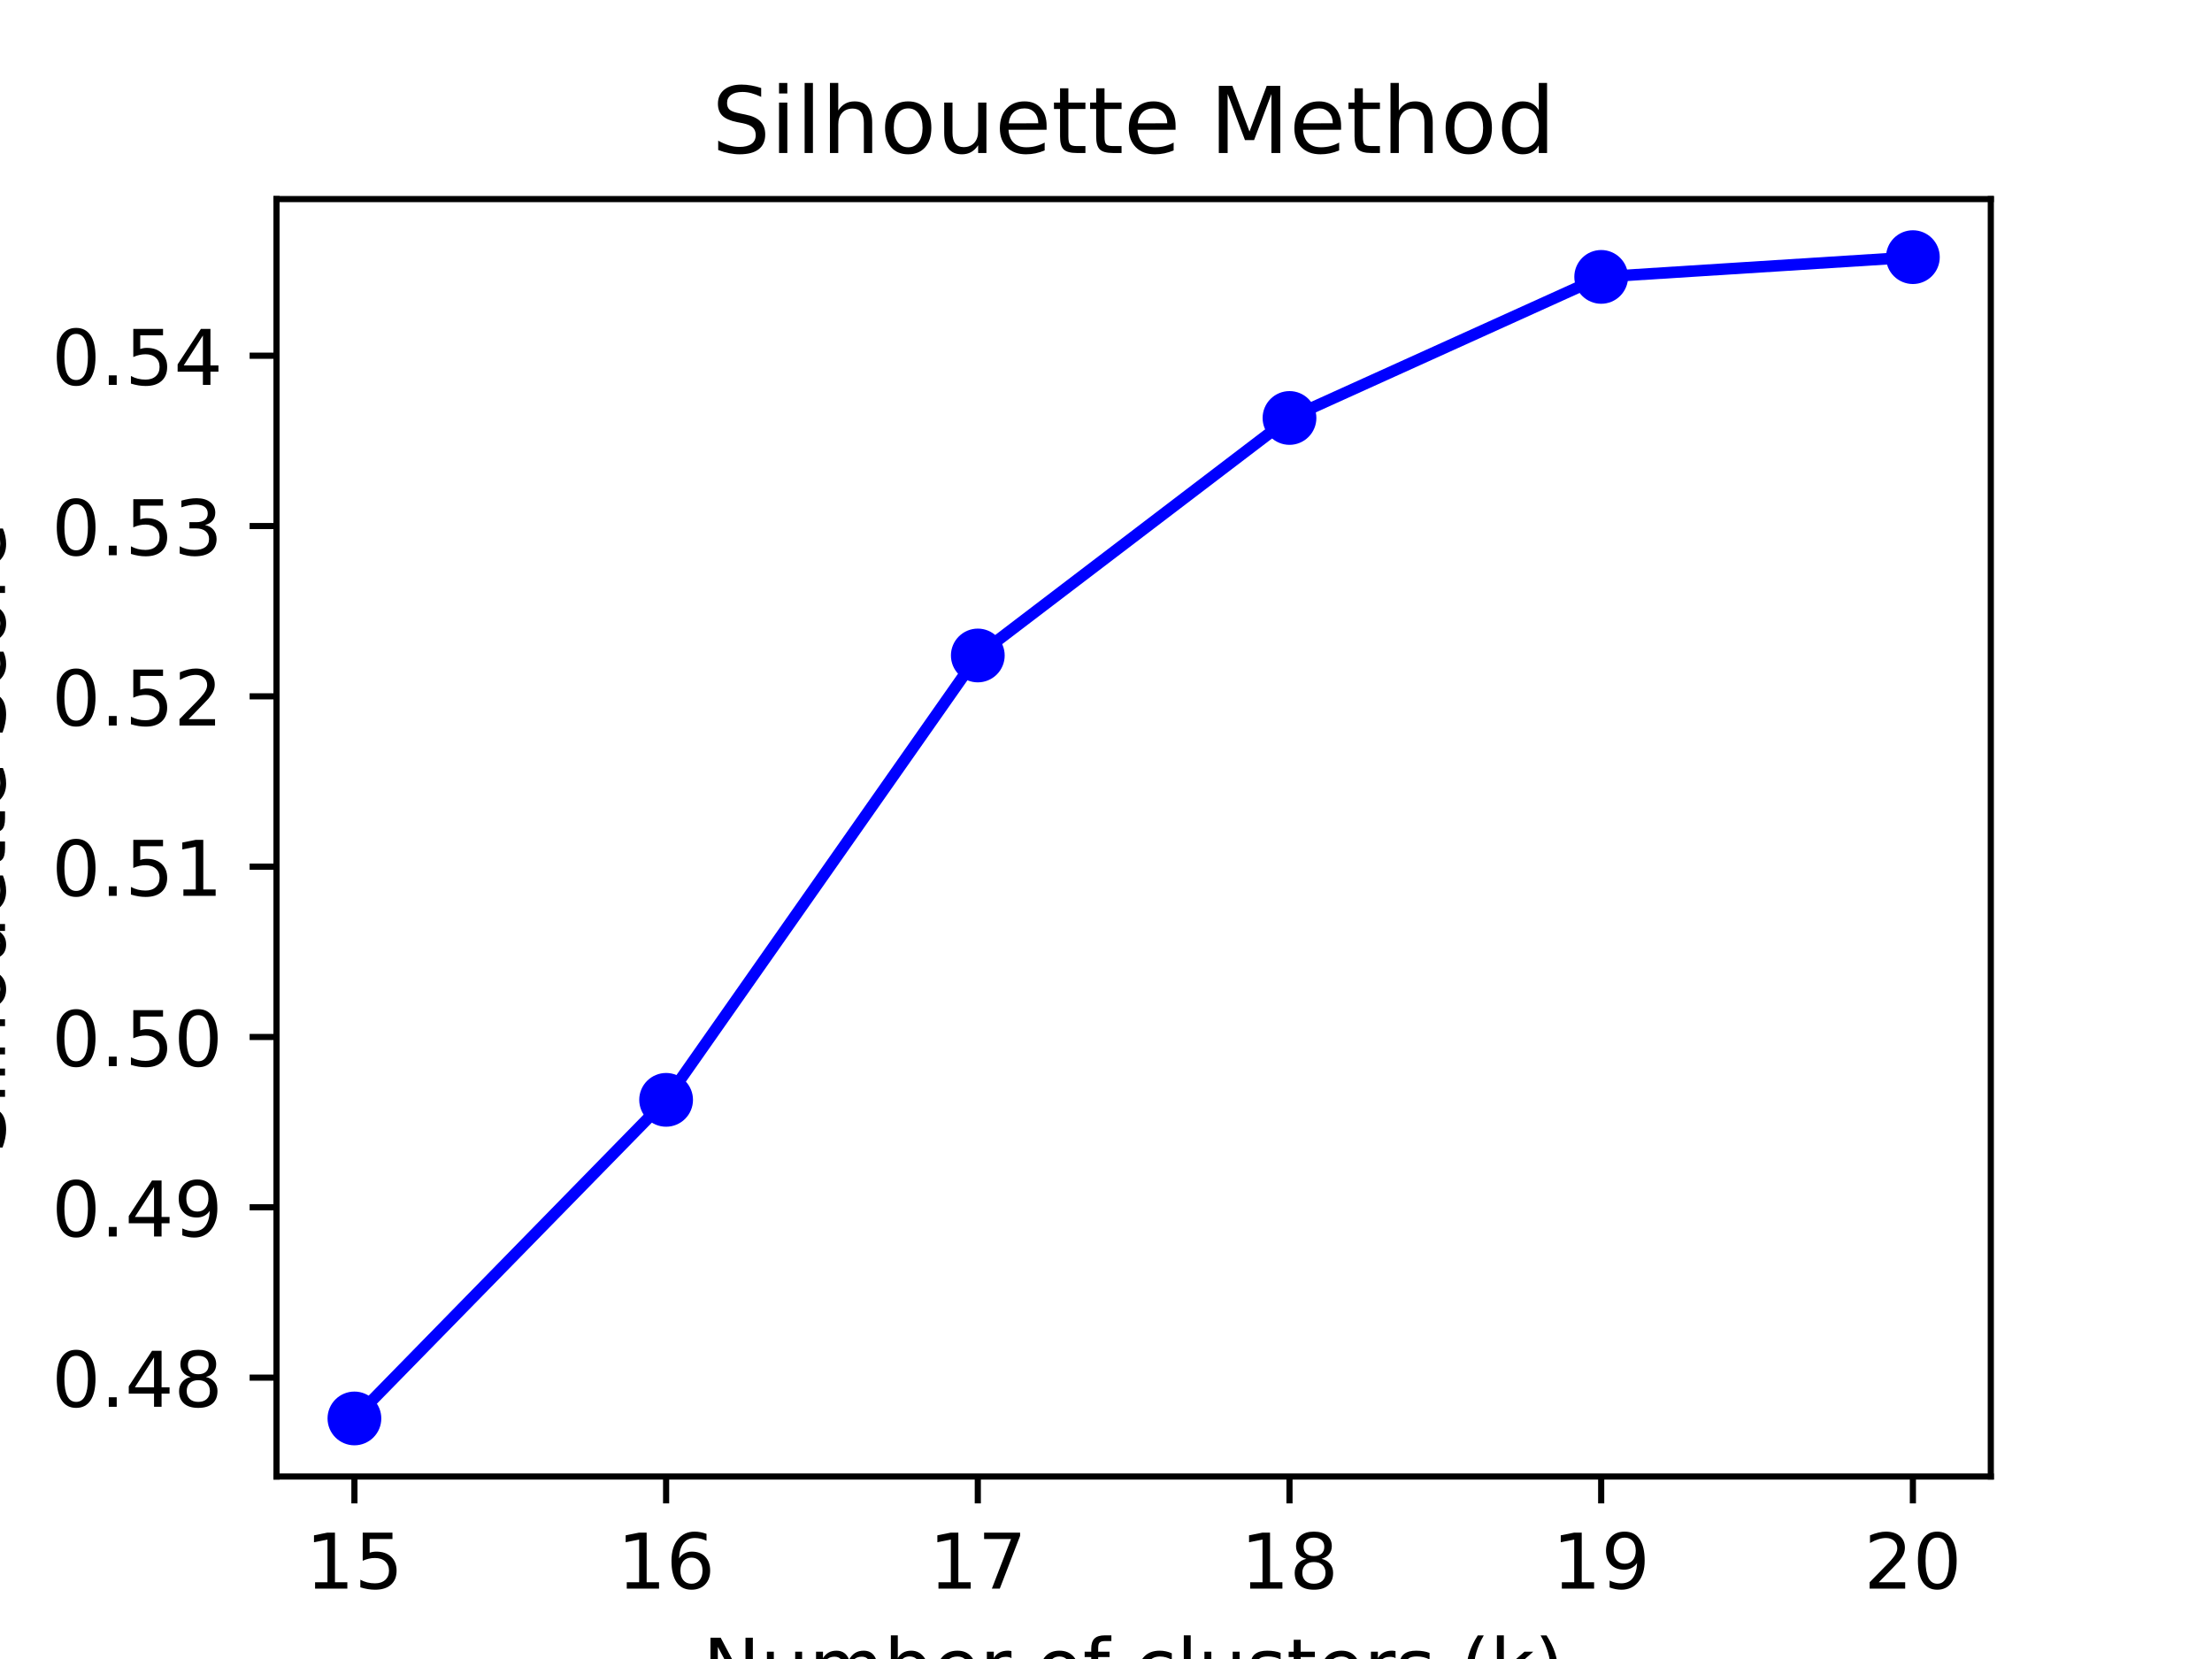
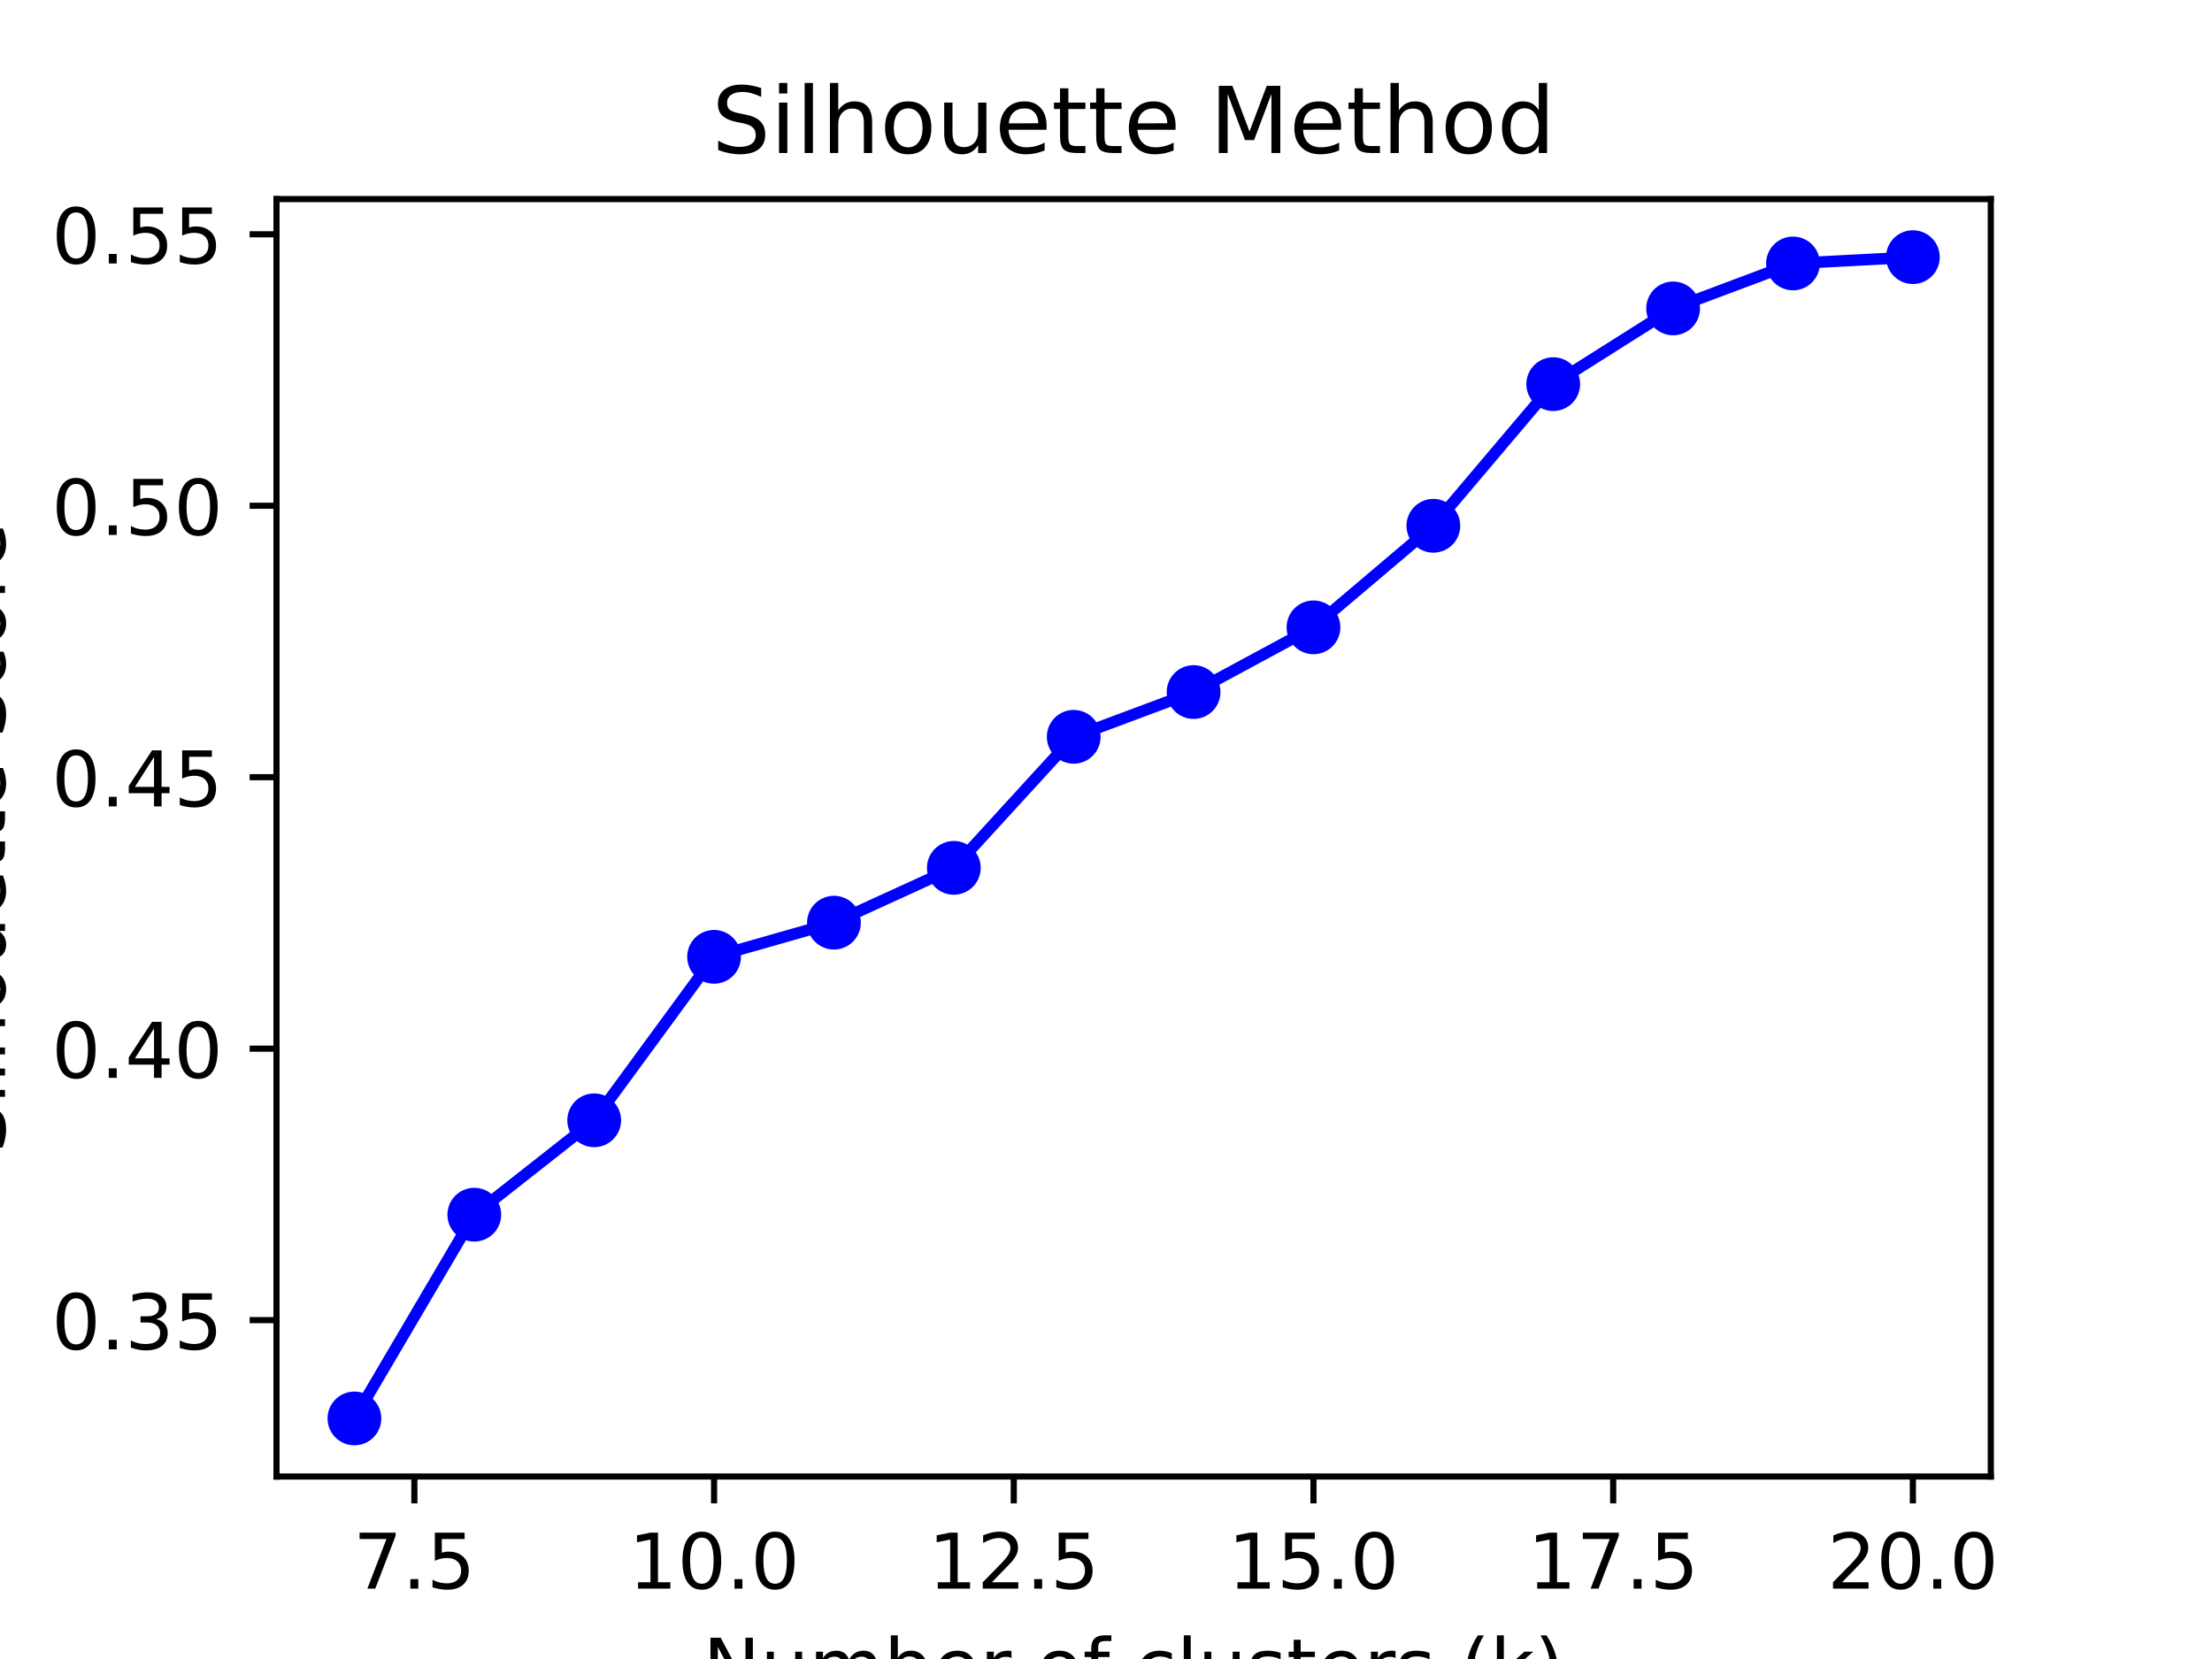
<svg xmlns="http://www.w3.org/2000/svg" xmlns:xlink="http://www.w3.org/1999/xlink" width="288pt" height="216pt" viewBox="0 0 288 216" version="1.1">
  <defs>
    <style type="text/css">*{stroke-linejoin: round; stroke-linecap: butt}</style>
  </defs>
  <g id="figure_1">
    <g id="patch_1">
      <path d="M 0 216  L 288 216  L 288 0  L 0 0  z " style="fill: #ffffff" />
    </g>
    <g id="axes_1">
      <g id="patch_2">
        <path d="M 36 192.24  L 259.2 192.24  L 259.2 25.92  L 36 25.92  z " style="fill: #ffffff" />
      </g>
      <g id="matplotlib.axis_1">
        <g id="xtick_1">
          <g id="line2d_1">
            <defs>
-               <path id="m8fb081951d" d="M 0 0  L 0 3.5  " style="stroke: #000000; stroke-width: 0.8" />
+               <path id="mc2407df861" d="M 0 0  L 0 3.5  " style="stroke: #000000; stroke-width: 0.8" />
            </defs>
            <g>
-               <use xlink:href="#m8fb081951d" x="46.145" y="192.24" style="stroke: #000000; stroke-width: 0.8" />
+               <use xlink:href="#mc2407df861" x="53.95" y="192.24" style="stroke: #000000; stroke-width: 0.8" />
            </g>
          </g>
          <g id="text_1">
-             <g transform="translate(39.78296 206.8384) scale(0.1 -0.1)">
+             <g transform="translate(45.99809 206.8384) scale(0.1 -0.1)">
+               <defs>
+                 <path id="DejaVuSans-37" d="M 525 4666  L 3525 4666  L 3525 4397  L 1831 0  L 1172 0  L 2766 4134  L 525 4134  L 525 4666  z " transform="scale(0.015625)" />
+                 <path id="DejaVuSans-2e" d="M 684 794  L 1344 794  L 1344 0  L 684 0  L 684 794  z " transform="scale(0.015625)" />
+                 <path id="DejaVuSans-35" d="M 691 4666  L 3169 4666  L 3169 4134  L 1269 4134  L 1269 2991  Q 1406 3038 1543 3061  Q 1681 3084 1819 3084  Q 2600 3084 3056 2656  Q 3513 2228 3513 1497  Q 3513 744 3044 326  Q 2575 -91 1722 -91  Q 1428 -91 1123 -41  Q 819 9 494 109  L 494 744  Q 775 591 1075 516  Q 1375 441 1709 441  Q 2250 441 2565 725  Q 2881 1009 2881 1497  Q 2881 1984 2565 2268  Q 2250 2553 1709 2553  Q 1456 2553 1204 2497  Q 953 2441 691 2322  L 691 4666  z " transform="scale(0.015625)" />
+               </defs>
+               <use xlink:href="#DejaVuSans-37" />
+               <use xlink:href="#DejaVuSans-2e" transform="translate(63.62305 0)" />
+               <use xlink:href="#DejaVuSans-35" transform="translate(95.41016 0)" />
+             </g>
+           </g>
+         </g>
+         <g id="xtick_2">
+           <g id="line2d_2">
+             <g>
+               <use xlink:href="#mc2407df861" x="92.971" y="192.24" style="stroke: #000000; stroke-width: 0.8" />
+             </g>
+           </g>
+           <g id="text_2">
+             <g transform="translate(81.83782 206.8384) scale(0.1 -0.1)">
              <defs>
                <path id="DejaVuSans-31" d="M 794 531  L 1825 531  L 1825 4091  L 703 3866  L 703 4441  L 1819 4666  L 2450 4666  L 2450 531  L 3481 531  L 3481 0  L 794 0  L 794 531  z " transform="scale(0.015625)" />
-                 <path id="DejaVuSans-35" d="M 691 4666  L 3169 4666  L 3169 4134  L 1269 4134  L 1269 2991  Q 1406 3038 1543 3061  Q 1681 3084 1819 3084  Q 2600 3084 3056 2656  Q 3513 2228 3513 1497  Q 3513 744 3044 326  Q 2575 -91 1722 -91  Q 1428 -91 1123 -41  Q 819 9 494 109  L 494 744  Q 775 591 1075 516  Q 1375 441 1709 441  Q 2250 441 2565 725  Q 2881 1009 2881 1497  Q 2881 1984 2565 2268  Q 2250 2553 1709 2553  Q 1456 2553 1204 2497  Q 953 2441 691 2322  L 691 4666  z " transform="scale(0.015625)" />
-               </defs>
+                 <path id="DejaVuSans-30" d="M 2034 4250  Q 1547 4250 1301 3770  Q 1056 3291 1056 2328  Q 1056 1369 1301 889  Q 1547 409 2034 409  Q 2525 409 2770 889  Q 3016 1369 3016 2328  Q 3016 3291 2770 3770  Q 2525 4250 2034 4250  z M 2034 4750  Q 2819 4750 3233 4129  Q 3647 3509 3647 2328  Q 3647 1150 3233 529  Q 2819 -91 2034 -91  Q 1250 -91 836 529  Q 422 1150 422 2328  Q 422 3509 836 4129  Q 1250 4750 2034 4750  z " transform="scale(0.015625)" />
+               </defs>
+               <use xlink:href="#DejaVuSans-31" />
+               <use xlink:href="#DejaVuSans-30" transform="translate(63.62305 0)" />
+               <use xlink:href="#DejaVuSans-2e" transform="translate(127.2461 0)" />
+               <use xlink:href="#DejaVuSans-30" transform="translate(159.0332 0)" />
+             </g>
+           </g>
+         </g>
+         <g id="xtick_3">
+           <g id="line2d_3">
+             <g>
+               <use xlink:href="#mc2407df861" x="131.992" y="192.24" style="stroke: #000000; stroke-width: 0.8" />
+             </g>
+           </g>
+           <g id="text_3">
+             <g transform="translate(120.8588 206.8384) scale(0.1 -0.1)">
+               <defs>
+                 <path id="DejaVuSans-32" d="M 1228 531  L 3431 531  L 3431 0  L 469 0  L 469 531  Q 828 903 1448 1529  Q 2069 2156 2228 2338  Q 2531 2678 2651 2914  Q 2772 3150 2772 3378  Q 2772 3750 2511 3984  Q 2250 4219 1831 4219  Q 1534 4219 1204 4116  Q 875 4013 500 3803  L 500 4441  Q 881 4594 1212 4672  Q 1544 4750 1819 4750  Q 2544 4750 2975 4387  Q 3406 4025 3406 3419  Q 3406 3131 3298 2873  Q 3191 2616 2906 2266  Q 2828 2175 2409 1742  Q 1991 1309 1228 531  z " transform="scale(0.015625)" />
+               </defs>
+               <use xlink:href="#DejaVuSans-31" />
+               <use xlink:href="#DejaVuSans-32" transform="translate(63.62305 0)" />
+               <use xlink:href="#DejaVuSans-2e" transform="translate(127.2461 0)" />
+               <use xlink:href="#DejaVuSans-35" transform="translate(159.0332 0)" />
+             </g>
+           </g>
+         </g>
+         <g id="xtick_4">
+           <g id="line2d_4">
+             <g>
+               <use xlink:href="#mc2407df861" x="171.013" y="192.24" style="stroke: #000000; stroke-width: 0.8" />
+             </g>
+           </g>
+           <g id="text_4">
+             <g transform="translate(159.8798 206.8384) scale(0.1 -0.1)">
              <use xlink:href="#DejaVuSans-31" />
              <use xlink:href="#DejaVuSans-35" transform="translate(63.62305 0)" />
-             </g>
-           </g>
-         </g>
-         <g id="xtick_2">
-           <g id="line2d_2">
-             <g>
-               <use xlink:href="#m8fb081951d" x="86.727" y="192.24" style="stroke: #000000; stroke-width: 0.8" />
-             </g>
-           </g>
-           <g id="text_2">
-             <g transform="translate(80.36477 206.8384) scale(0.1 -0.1)">
-               <defs>
-                 <path id="DejaVuSans-36" d="M 2113 2584  Q 1688 2584 1439 2293  Q 1191 2003 1191 1497  Q 1191 994 1439 701  Q 1688 409 2113 409  Q 2538 409 2786 701  Q 3034 994 3034 1497  Q 3034 2003 2786 2293  Q 2538 2584 2113 2584  z M 3366 4563  L 3366 3988  Q 3128 4100 2886 4159  Q 2644 4219 2406 4219  Q 1781 4219 1451 3797  Q 1122 3375 1075 2522  Q 1259 2794 1537 2939  Q 1816 3084 2150 3084  Q 2853 3084 3261 2657  Q 3669 2231 3669 1497  Q 3669 778 3244 343  Q 2819 -91 2113 -91  Q 1303 -91 875 529  Q 447 1150 447 2328  Q 447 3434 972 4092  Q 1497 4750 2381 4750  Q 2619 4750 2861 4703  Q 3103 4656 3366 4563  z " transform="scale(0.015625)" />
-               </defs>
-               <use xlink:href="#DejaVuSans-31" />
-               <use xlink:href="#DejaVuSans-36" transform="translate(63.62305 0)" />
-             </g>
-           </g>
-         </g>
-         <g id="xtick_3">
-           <g id="line2d_3">
-             <g>
-               <use xlink:href="#m8fb081951d" x="127.309" y="192.24" style="stroke: #000000; stroke-width: 0.8" />
-             </g>
-           </g>
-           <g id="text_3">
-             <g transform="translate(120.9466 206.8384) scale(0.1 -0.1)">
-               <defs>
-                 <path id="DejaVuSans-37" d="M 525 4666  L 3525 4666  L 3525 4397  L 1831 0  L 1172 0  L 2766 4134  L 525 4134  L 525 4666  z " transform="scale(0.015625)" />
-               </defs>
+               <use xlink:href="#DejaVuSans-2e" transform="translate(127.2461 0)" />
+               <use xlink:href="#DejaVuSans-30" transform="translate(159.0332 0)" />
+             </g>
+           </g>
+         </g>
+         <g id="xtick_5">
+           <g id="line2d_5">
+             <g>
+               <use xlink:href="#mc2407df861" x="210.034" y="192.24" style="stroke: #000000; stroke-width: 0.8" />
+             </g>
+           </g>
+           <g id="text_5">
+             <g transform="translate(198.9008 206.8384) scale(0.1 -0.1)">
              <use xlink:href="#DejaVuSans-31" />
              <use xlink:href="#DejaVuSans-37" transform="translate(63.62305 0)" />
-             </g>
-           </g>
-         </g>
-         <g id="xtick_4">
-           <g id="line2d_4">
-             <g>
-               <use xlink:href="#m8fb081951d" x="167.891" y="192.24" style="stroke: #000000; stroke-width: 0.8" />
-             </g>
-           </g>
-           <g id="text_4">
-             <g transform="translate(161.5284 206.8384) scale(0.1 -0.1)">
-               <defs>
-                 <path id="DejaVuSans-38" d="M 2034 2216  Q 1584 2216 1326 1975  Q 1069 1734 1069 1313  Q 1069 891 1326 650  Q 1584 409 2034 409  Q 2484 409 2743 651  Q 3003 894 3003 1313  Q 3003 1734 2745 1975  Q 2488 2216 2034 2216  z M 1403 2484  Q 997 2584 770 2862  Q 544 3141 544 3541  Q 544 4100 942 4425  Q 1341 4750 2034 4750  Q 2731 4750 3128 4425  Q 3525 4100 3525 3541  Q 3525 3141 3298 2862  Q 3072 2584 2669 2484  Q 3125 2378 3379 2068  Q 3634 1759 3634 1313  Q 3634 634 3220 271  Q 2806 -91 2034 -91  Q 1263 -91 848 271  Q 434 634 434 1313  Q 434 1759 690 2068  Q 947 2378 1403 2484  z M 1172 3481  Q 1172 3119 1398 2916  Q 1625 2713 2034 2713  Q 2441 2713 2670 2916  Q 2900 3119 2900 3481  Q 2900 3844 2670 4047  Q 2441 4250 2034 4250  Q 1625 4250 1398 4047  Q 1172 3844 1172 3481  z " transform="scale(0.015625)" />
-               </defs>
-               <use xlink:href="#DejaVuSans-31" />
-               <use xlink:href="#DejaVuSans-38" transform="translate(63.62305 0)" />
-             </g>
-           </g>
-         </g>
-         <g id="xtick_5">
-           <g id="line2d_5">
-             <g>
-               <use xlink:href="#m8fb081951d" x="208.473" y="192.24" style="stroke: #000000; stroke-width: 0.8" />
-             </g>
-           </g>
-           <g id="text_5">
-             <g transform="translate(202.1102 206.8384) scale(0.1 -0.1)">
-               <defs>
-                 <path id="DejaVuSans-39" d="M 703 97  L 703 672  Q 941 559 1184 500  Q 1428 441 1663 441  Q 2288 441 2617 861  Q 2947 1281 2994 2138  Q 2813 1869 2534 1725  Q 2256 1581 1919 1581  Q 1219 1581 811 2004  Q 403 2428 403 3163  Q 403 3881 828 4315  Q 1253 4750 1959 4750  Q 2769 4750 3195 4129  Q 3622 3509 3622 2328  Q 3622 1225 3098 567  Q 2575 -91 1691 -91  Q 1453 -91 1209 -44  Q 966 3 703 97  z M 1959 2075  Q 2384 2075 2632 2365  Q 2881 2656 2881 3163  Q 2881 3666 2632 3958  Q 2384 4250 1959 4250  Q 1534 4250 1286 3958  Q 1038 3666 1038 3163  Q 1038 2656 1286 2365  Q 1534 2075 1959 2075  z " transform="scale(0.015625)" />
-               </defs>
-               <use xlink:href="#DejaVuSans-31" />
-               <use xlink:href="#DejaVuSans-39" transform="translate(63.62305 0)" />
+               <use xlink:href="#DejaVuSans-2e" transform="translate(127.2461 0)" />
+               <use xlink:href="#DejaVuSans-35" transform="translate(159.0332 0)" />
            </g>
          </g>
        </g>
        <g id="xtick_6">
          <g id="line2d_6">
            <g>
-               <use xlink:href="#m8fb081951d" x="249.055" y="192.24" style="stroke: #000000; stroke-width: 0.8" />
+               <use xlink:href="#mc2407df861" x="249.055" y="192.24" style="stroke: #000000; stroke-width: 0.8" />
            </g>
          </g>
          <g id="text_6">
-             <g transform="translate(242.692 206.8384) scale(0.1 -0.1)">
-               <defs>
-                 <path id="DejaVuSans-32" d="M 1228 531  L 3431 531  L 3431 0  L 469 0  L 469 531  Q 828 903 1448 1529  Q 2069 2156 2228 2338  Q 2531 2678 2651 2914  Q 2772 3150 2772 3378  Q 2772 3750 2511 3984  Q 2250 4219 1831 4219  Q 1534 4219 1204 4116  Q 875 4013 500 3803  L 500 4441  Q 881 4594 1212 4672  Q 1544 4750 1819 4750  Q 2544 4750 2975 4387  Q 3406 4025 3406 3419  Q 3406 3131 3298 2873  Q 3191 2616 2906 2266  Q 2828 2175 2409 1742  Q 1991 1309 1228 531  z " transform="scale(0.015625)" />
-                 <path id="DejaVuSans-30" d="M 2034 4250  Q 1547 4250 1301 3770  Q 1056 3291 1056 2328  Q 1056 1369 1301 889  Q 1547 409 2034 409  Q 2525 409 2770 889  Q 3016 1369 3016 2328  Q 3016 3291 2770 3770  Q 2525 4250 2034 4250  z M 2034 4750  Q 2819 4750 3233 4129  Q 3647 3509 3647 2328  Q 3647 1150 3233 529  Q 2819 -91 2034 -91  Q 1250 -91 836 529  Q 422 1150 422 2328  Q 422 3509 836 4129  Q 1250 4750 2034 4750  z " transform="scale(0.015625)" />
-               </defs>
+             <g transform="translate(237.9217 206.8384) scale(0.1 -0.1)">
              <use xlink:href="#DejaVuSans-32" />
              <use xlink:href="#DejaVuSans-30" transform="translate(63.62305 0)" />
+               <use xlink:href="#DejaVuSans-2e" transform="translate(127.2461 0)" />
+               <use xlink:href="#DejaVuSans-30" transform="translate(159.0332 0)" />
            </g>
          </g>
        </g>
        <g id="text_7">
          <g transform="translate(91.52187 220.5166) scale(0.1 -0.1)">
            <defs>
              <path id="DejaVuSans-4e" d="M 628 4666  L 1478 4666  L 3547 763  L 3547 4666  L 4159 4666  L 4159 0  L 3309 0  L 1241 3903  L 1241 0  L 628 0  L 628 4666  z " transform="scale(0.015625)" />
              <path id="DejaVuSans-75" d="M 544 1381  L 544 3500  L 1119 3500  L 1119 1403  Q 1119 906 1312 657  Q 1506 409 1894 409  Q 2359 409 2629 706  Q 2900 1003 2900 1516  L 2900 3500  L 3475 3500  L 3475 0  L 2900 0  L 2900 538  Q 2691 219 2414 64  Q 2138 -91 1772 -91  Q 1169 -91 856 284  Q 544 659 544 1381  z M 1991 3584  L 1991 3584  z " transform="scale(0.015625)" />
              <path id="DejaVuSans-6d" d="M 3328 2828  Q 3544 3216 3844 3400  Q 4144 3584 4550 3584  Q 5097 3584 5394 3201  Q 5691 2819 5691 2113  L 5691 0  L 5113 0  L 5113 2094  Q 5113 2597 4934 2840  Q 4756 3084 4391 3084  Q 3944 3084 3684 2787  Q 3425 2491 3425 1978  L 3425 0  L 2847 0  L 2847 2094  Q 2847 2600 2669 2842  Q 2491 3084 2119 3084  Q 1678 3084 1418 2786  Q 1159 2488 1159 1978  L 1159 0  L 581 0  L 581 3500  L 1159 3500  L 1159 2956  Q 1356 3278 1631 3431  Q 1906 3584 2284 3584  Q 2666 3584 2933 3390  Q 3200 3197 3328 2828  z " transform="scale(0.015625)" />
              <path id="DejaVuSans-62" d="M 3116 1747  Q 3116 2381 2855 2742  Q 2594 3103 2138 3103  Q 1681 3103 1420 2742  Q 1159 2381 1159 1747  Q 1159 1113 1420 752  Q 1681 391 2138 391  Q 2594 391 2855 752  Q 3116 1113 3116 1747  z M 1159 2969  Q 1341 3281 1617 3432  Q 1894 3584 2278 3584  Q 2916 3584 3314 3078  Q 3713 2572 3713 1747  Q 3713 922 3314 415  Q 2916 -91 2278 -91  Q 1894 -91 1617 61  Q 1341 213 1159 525  L 1159 0  L 581 0  L 581 4863  L 1159 4863  L 1159 2969  z " transform="scale(0.015625)" />
              <path id="DejaVuSans-65" d="M 3597 1894  L 3597 1613  L 953 1613  Q 991 1019 1311 708  Q 1631 397 2203 397  Q 2534 397 2845 478  Q 3156 559 3463 722  L 3463 178  Q 3153 47 2828 -22  Q 2503 -91 2169 -91  Q 1331 -91 842 396  Q 353 884 353 1716  Q 353 2575 817 3079  Q 1281 3584 2069 3584  Q 2775 3584 3186 3129  Q 3597 2675 3597 1894  z M 3022 2063  Q 3016 2534 2758 2815  Q 2500 3097 2075 3097  Q 1594 3097 1305 2825  Q 1016 2553 972 2059  L 3022 2063  z " transform="scale(0.015625)" />
              <path id="DejaVuSans-72" d="M 2631 2963  Q 2534 3019 2420 3045  Q 2306 3072 2169 3072  Q 1681 3072 1420 2755  Q 1159 2438 1159 1844  L 1159 0  L 581 0  L 581 3500  L 1159 3500  L 1159 2956  Q 1341 3275 1631 3429  Q 1922 3584 2338 3584  Q 2397 3584 2469 3576  Q 2541 3569 2628 3553  L 2631 2963  z " transform="scale(0.015625)" />
              <path id="DejaVuSans-20" transform="scale(0.015625)" />
              <path id="DejaVuSans-6f" d="M 1959 3097  Q 1497 3097 1228 2736  Q 959 2375 959 1747  Q 959 1119 1226 758  Q 1494 397 1959 397  Q 2419 397 2687 759  Q 2956 1122 2956 1747  Q 2956 2369 2687 2733  Q 2419 3097 1959 3097  z M 1959 3584  Q 2709 3584 3137 3096  Q 3566 2609 3566 1747  Q 3566 888 3137 398  Q 2709 -91 1959 -91  Q 1206 -91 779 398  Q 353 888 353 1747  Q 353 2609 779 3096  Q 1206 3584 1959 3584  z " transform="scale(0.015625)" />
              <path id="DejaVuSans-66" d="M 2375 4863  L 2375 4384  L 1825 4384  Q 1516 4384 1395 4259  Q 1275 4134 1275 3809  L 1275 3500  L 2222 3500  L 2222 3053  L 1275 3053  L 1275 0  L 697 0  L 697 3053  L 147 3053  L 147 3500  L 697 3500  L 697 3744  Q 697 4328 969 4595  Q 1241 4863 1831 4863  L 2375 4863  z " transform="scale(0.015625)" />
              <path id="DejaVuSans-63" d="M 3122 3366  L 3122 2828  Q 2878 2963 2633 3030  Q 2388 3097 2138 3097  Q 1578 3097 1268 2742  Q 959 2388 959 1747  Q 959 1106 1268 751  Q 1578 397 2138 397  Q 2388 397 2633 464  Q 2878 531 3122 666  L 3122 134  Q 2881 22 2623 -34  Q 2366 -91 2075 -91  Q 1284 -91 818 406  Q 353 903 353 1747  Q 353 2603 823 3093  Q 1294 3584 2113 3584  Q 2378 3584 2631 3529  Q 2884 3475 3122 3366  z " transform="scale(0.015625)" />
              <path id="DejaVuSans-6c" d="M 603 4863  L 1178 4863  L 1178 0  L 603 0  L 603 4863  z " transform="scale(0.015625)" />
              <path id="DejaVuSans-73" d="M 2834 3397  L 2834 2853  Q 2591 2978 2328 3040  Q 2066 3103 1784 3103  Q 1356 3103 1142 2972  Q 928 2841 928 2578  Q 928 2378 1081 2264  Q 1234 2150 1697 2047  L 1894 2003  Q 2506 1872 2764 1633  Q 3022 1394 3022 966  Q 3022 478 2636 193  Q 2250 -91 1575 -91  Q 1294 -91 989 -36  Q 684 19 347 128  L 347 722  Q 666 556 975 473  Q 1284 391 1588 391  Q 1994 391 2212 530  Q 2431 669 2431 922  Q 2431 1156 2273 1281  Q 2116 1406 1581 1522  L 1381 1569  Q 847 1681 609 1914  Q 372 2147 372 2553  Q 372 3047 722 3315  Q 1072 3584 1716 3584  Q 2034 3584 2315 3537  Q 2597 3491 2834 3397  z " transform="scale(0.015625)" />
              <path id="DejaVuSans-74" d="M 1172 4494  L 1172 3500  L 2356 3500  L 2356 3053  L 1172 3053  L 1172 1153  Q 1172 725 1289 603  Q 1406 481 1766 481  L 2356 481  L 2356 0  L 1766 0  Q 1100 0 847 248  Q 594 497 594 1153  L 594 3053  L 172 3053  L 172 3500  L 594 3500  L 594 4494  L 1172 4494  z " transform="scale(0.015625)" />
              <path id="DejaVuSans-28" d="M 1984 4856  Q 1566 4138 1362 3434  Q 1159 2731 1159 2009  Q 1159 1288 1364 580  Q 1569 -128 1984 -844  L 1484 -844  Q 1016 -109 783 600  Q 550 1309 550 2009  Q 550 2706 781 3412  Q 1013 4119 1484 4856  L 1984 4856  z " transform="scale(0.015625)" />
              <path id="DejaVuSans-6b" d="M 581 4863  L 1159 4863  L 1159 1991  L 2875 3500  L 3609 3500  L 1753 1863  L 3688 0  L 2938 0  L 1159 1709  L 1159 0  L 581 0  L 581 4863  z " transform="scale(0.015625)" />
              <path id="DejaVuSans-29" d="M 513 4856  L 1013 4856  Q 1481 4119 1714 3412  Q 1947 2706 1947 2009  Q 1947 1309 1714 600  Q 1481 -109 1013 -844  L 513 -844  Q 928 -128 1133 580  Q 1338 1288 1338 2009  Q 1338 2731 1133 3434  Q 928 4138 513 4856  z " transform="scale(0.015625)" />
            </defs>
            <use xlink:href="#DejaVuSans-4e" />
            <use xlink:href="#DejaVuSans-75" transform="translate(74.80469 0)" />
            <use xlink:href="#DejaVuSans-6d" transform="translate(138.1836 0)" />
            <use xlink:href="#DejaVuSans-62" transform="translate(235.5957 0)" />
            <use xlink:href="#DejaVuSans-65" transform="translate(299.0723 0)" />
            <use xlink:href="#DejaVuSans-72" transform="translate(360.5957 0)" />
            <use xlink:href="#DejaVuSans-20" transform="translate(401.709 0)" />
            <use xlink:href="#DejaVuSans-6f" transform="translate(433.4961 0)" />
            <use xlink:href="#DejaVuSans-66" transform="translate(494.6777 0)" />
            <use xlink:href="#DejaVuSans-20" transform="translate(529.8828 0)" />
            <use xlink:href="#DejaVuSans-63" transform="translate(561.6699 0)" />
            <use xlink:href="#DejaVuSans-6c" transform="translate(616.6504 0)" />
            <use xlink:href="#DejaVuSans-75" transform="translate(644.4336 0)" />
            <use xlink:href="#DejaVuSans-73" transform="translate(707.8125 0)" />
            <use xlink:href="#DejaVuSans-74" transform="translate(759.9121 0)" />
            <use xlink:href="#DejaVuSans-65" transform="translate(799.1211 0)" />
            <use xlink:href="#DejaVuSans-72" transform="translate(860.6445 0)" />
            <use xlink:href="#DejaVuSans-73" transform="translate(901.7578 0)" />
            <use xlink:href="#DejaVuSans-20" transform="translate(953.8574 0)" />
            <use xlink:href="#DejaVuSans-28" transform="translate(985.6445 0)" />
            <use xlink:href="#DejaVuSans-6b" transform="translate(1024.658 0)" />
            <use xlink:href="#DejaVuSans-29" transform="translate(1082.568 0)" />
          </g>
        </g>
      </g>
      <g id="matplotlib.axis_2">
        <g id="ytick_1">
          <g id="line2d_7">
            <defs>
-               <path id="m0ae4a8776b" d="M 0 0  L -3.5 0  " style="stroke: #000000; stroke-width: 0.8" />
+               <path id="m2fa6e472d8" d="M 0 0  L -3.5 0  " style="stroke: #000000; stroke-width: 0.8" />
            </defs>
            <g>
-               <use xlink:href="#m0ae4a8776b" x="36" y="179.364" style="stroke: #000000; stroke-width: 0.8" />
+               <use xlink:href="#m2fa6e472d8" x="36" y="171.88" style="stroke: #000000; stroke-width: 0.8" />
            </g>
          </g>
          <g id="text_8">
-             <g transform="translate(6.734375 183.1636) scale(0.1 -0.1)">
-               <defs>
-                 <path id="DejaVuSans-2e" d="M 684 794  L 1344 794  L 1344 0  L 684 0  L 684 794  z " transform="scale(0.015625)" />
-                 <path id="DejaVuSans-34" d="M 2419 4116  L 825 1625  L 2419 1625  L 2419 4116  z M 2253 4666  L 3047 4666  L 3047 1625  L 3713 1625  L 3713 1100  L 3047 1100  L 3047 0  L 2419 0  L 2419 1100  L 313 1100  L 313 1709  L 2253 4666  z " transform="scale(0.015625)" />
-               </defs>
-               <use xlink:href="#DejaVuSans-30" />
-               <use xlink:href="#DejaVuSans-2e" transform="translate(63.62305 0)" />
-               <use xlink:href="#DejaVuSans-34" transform="translate(95.41016 0)" />
-               <use xlink:href="#DejaVuSans-38" transform="translate(159.0332 0)" />
+             <g transform="translate(6.734375 175.679) scale(0.1 -0.1)">
+               <defs>
+                 <path id="DejaVuSans-33" d="M 2597 2516  Q 3050 2419 3304 2112  Q 3559 1806 3559 1356  Q 3559 666 3084 287  Q 2609 -91 1734 -91  Q 1441 -91 1130 -33  Q 819 25 488 141  L 488 750  Q 750 597 1062 519  Q 1375 441 1716 441  Q 2309 441 2620 675  Q 2931 909 2931 1356  Q 2931 1769 2642 2001  Q 2353 2234 1838 2234  L 1294 2234  L 1294 2753  L 1863 2753  Q 2328 2753 2575 2939  Q 2822 3125 2822 3475  Q 2822 3834 2567 4026  Q 2313 4219 1838 4219  Q 1578 4219 1281 4162  Q 984 4106 628 3988  L 628 4550  Q 988 4650 1302 4700  Q 1616 4750 1894 4750  Q 2613 4750 3031 4423  Q 3450 4097 3450 3541  Q 3450 3153 3228 2886  Q 3006 2619 2597 2516  z " transform="scale(0.015625)" />
+               </defs>
+               <use xlink:href="#DejaVuSans-30" />
+               <use xlink:href="#DejaVuSans-2e" transform="translate(63.62305 0)" />
+               <use xlink:href="#DejaVuSans-33" transform="translate(95.41016 0)" />
+               <use xlink:href="#DejaVuSans-35" transform="translate(159.0332 0)" />
            </g>
          </g>
        </g>
        <g id="ytick_2">
          <g id="line2d_8">
            <g>
-               <use xlink:href="#m0ae4a8776b" x="36" y="157.189" style="stroke: #000000; stroke-width: 0.8" />
+               <use xlink:href="#m2fa6e472d8" x="36" y="136.535" style="stroke: #000000; stroke-width: 0.8" />
            </g>
          </g>
          <g id="text_9">
-             <g transform="translate(6.734375 160.9885) scale(0.1 -0.1)">
+             <g transform="translate(6.734375 140.3347) scale(0.1 -0.1)">
+               <defs>
+                 <path id="DejaVuSans-34" d="M 2419 4116  L 825 1625  L 2419 1625  L 2419 4116  z M 2253 4666  L 3047 4666  L 3047 1625  L 3713 1625  L 3713 1100  L 3047 1100  L 3047 0  L 2419 0  L 2419 1100  L 313 1100  L 313 1709  L 2253 4666  z " transform="scale(0.015625)" />
+               </defs>
              <use xlink:href="#DejaVuSans-30" />
              <use xlink:href="#DejaVuSans-2e" transform="translate(63.62305 0)" />
              <use xlink:href="#DejaVuSans-34" transform="translate(95.41016 0)" />
-               <use xlink:href="#DejaVuSans-39" transform="translate(159.0332 0)" />
+               <use xlink:href="#DejaVuSans-30" transform="translate(159.0332 0)" />
            </g>
          </g>
        </g>
        <g id="ytick_3">
          <g id="line2d_9">
            <g>
-               <use xlink:href="#m0ae4a8776b" x="36" y="135.014" style="stroke: #000000; stroke-width: 0.8" />
+               <use xlink:href="#m2fa6e472d8" x="36" y="101.191" style="stroke: #000000; stroke-width: 0.8" />
            </g>
          </g>
          <g id="text_10">
-             <g transform="translate(6.734375 138.8135) scale(0.1 -0.1)">
-               <use xlink:href="#DejaVuSans-30" />
-               <use xlink:href="#DejaVuSans-2e" transform="translate(63.62305 0)" />
-               <use xlink:href="#DejaVuSans-35" transform="translate(95.41016 0)" />
-               <use xlink:href="#DejaVuSans-30" transform="translate(159.0332 0)" />
+             <g transform="translate(6.734375 104.9903) scale(0.1 -0.1)">
+               <use xlink:href="#DejaVuSans-30" />
+               <use xlink:href="#DejaVuSans-2e" transform="translate(63.62305 0)" />
+               <use xlink:href="#DejaVuSans-34" transform="translate(95.41016 0)" />
+               <use xlink:href="#DejaVuSans-35" transform="translate(159.0332 0)" />
            </g>
          </g>
        </g>
        <g id="ytick_4">
          <g id="line2d_10">
            <g>
-               <use xlink:href="#m0ae4a8776b" x="36" y="112.839" style="stroke: #000000; stroke-width: 0.8" />
+               <use xlink:href="#m2fa6e472d8" x="36" y="65.847" style="stroke: #000000; stroke-width: 0.8" />
            </g>
          </g>
          <g id="text_11">
-             <g transform="translate(6.734375 116.6384) scale(0.1 -0.1)">
+             <g transform="translate(6.734375 69.64592) scale(0.1 -0.1)">
              <use xlink:href="#DejaVuSans-30" />
              <use xlink:href="#DejaVuSans-2e" transform="translate(63.62305 0)" />
              <use xlink:href="#DejaVuSans-35" transform="translate(95.41016 0)" />
-               <use xlink:href="#DejaVuSans-31" transform="translate(159.0332 0)" />
+               <use xlink:href="#DejaVuSans-30" transform="translate(159.0332 0)" />
            </g>
          </g>
        </g>
        <g id="ytick_5">
          <g id="line2d_11">
            <g>
-               <use xlink:href="#m0ae4a8776b" x="36" y="90.664" style="stroke: #000000; stroke-width: 0.8" />
+               <use xlink:href="#m2fa6e472d8" x="36" y="30.502" style="stroke: #000000; stroke-width: 0.8" />
            </g>
          </g>
          <g id="text_12">
-             <g transform="translate(6.734375 94.46341) scale(0.1 -0.1)">
+             <g transform="translate(6.734375 34.30156) scale(0.1 -0.1)">
              <use xlink:href="#DejaVuSans-30" />
              <use xlink:href="#DejaVuSans-2e" transform="translate(63.62305 0)" />
              <use xlink:href="#DejaVuSans-35" transform="translate(95.41016 0)" />
-               <use xlink:href="#DejaVuSans-32" transform="translate(159.0332 0)" />
-             </g>
-           </g>
-         </g>
-         <g id="ytick_6">
-           <g id="line2d_12">
-             <g>
-               <use xlink:href="#m0ae4a8776b" x="36" y="68.489" style="stroke: #000000; stroke-width: 0.8" />
-             </g>
-           </g>
-           <g id="text_13">
-             <g transform="translate(6.734375 72.28838) scale(0.1 -0.1)">
-               <defs>
-                 <path id="DejaVuSans-33" d="M 2597 2516  Q 3050 2419 3304 2112  Q 3559 1806 3559 1356  Q 3559 666 3084 287  Q 2609 -91 1734 -91  Q 1441 -91 1130 -33  Q 819 25 488 141  L 488 750  Q 750 597 1062 519  Q 1375 441 1716 441  Q 2309 441 2620 675  Q 2931 909 2931 1356  Q 2931 1769 2642 2001  Q 2353 2234 1838 2234  L 1294 2234  L 1294 2753  L 1863 2753  Q 2328 2753 2575 2939  Q 2822 3125 2822 3475  Q 2822 3834 2567 4026  Q 2313 4219 1838 4219  Q 1578 4219 1281 4162  Q 984 4106 628 3988  L 628 4550  Q 988 4650 1302 4700  Q 1616 4750 1894 4750  Q 2613 4750 3031 4423  Q 3450 4097 3450 3541  Q 3450 3153 3228 2886  Q 3006 2619 2597 2516  z " transform="scale(0.015625)" />
-               </defs>
-               <use xlink:href="#DejaVuSans-30" />
-               <use xlink:href="#DejaVuSans-2e" transform="translate(63.62305 0)" />
-               <use xlink:href="#DejaVuSans-35" transform="translate(95.41016 0)" />
-               <use xlink:href="#DejaVuSans-33" transform="translate(159.0332 0)" />
-             </g>
-           </g>
-         </g>
-         <g id="ytick_7">
-           <g id="line2d_13">
-             <g>
-               <use xlink:href="#m0ae4a8776b" x="36" y="46.314" style="stroke: #000000; stroke-width: 0.8" />
-             </g>
-           </g>
-           <g id="text_14">
-             <g transform="translate(6.734375 50.11334) scale(0.1 -0.1)">
-               <use xlink:href="#DejaVuSans-30" />
-               <use xlink:href="#DejaVuSans-2e" transform="translate(63.62305 0)" />
-               <use xlink:href="#DejaVuSans-35" transform="translate(95.41016 0)" />
-               <use xlink:href="#DejaVuSans-34" transform="translate(159.0332 0)" />
-             </g>
-           </g>
-         </g>
-         <g id="text_15">
+               <use xlink:href="#DejaVuSans-35" transform="translate(159.0332 0)" />
+             </g>
+           </g>
+         </g>
+         <g id="text_13">
          <g transform="translate(0.654687 150.0941) rotate(-90) scale(0.1 -0.1)">
            <defs>
              <path id="DejaVuSans-53" d="M 3425 4513  L 3425 3897  Q 3066 4069 2747 4153  Q 2428 4238 2131 4238  Q 1616 4238 1336 4038  Q 1056 3838 1056 3469  Q 1056 3159 1242 3001  Q 1428 2844 1947 2747  L 2328 2669  Q 3034 2534 3370 2195  Q 3706 1856 3706 1288  Q 3706 609 3251 259  Q 2797 -91 1919 -91  Q 1588 -91 1214 -16  Q 841 59 441 206  L 441 856  Q 825 641 1194 531  Q 1563 422 1919 422  Q 2459 422 2753 634  Q 3047 847 3047 1241  Q 3047 1584 2836 1778  Q 2625 1972 2144 2069  L 1759 2144  Q 1053 2284 737 2584  Q 422 2884 422 3419  Q 422 4038 858 4394  Q 1294 4750 2059 4750  Q 2388 4750 2728 4690  Q 3069 4631 3425 4513  z " transform="scale(0.015625)" />
              <path id="DejaVuSans-69" d="M 603 3500  L 1178 3500  L 1178 0  L 603 0  L 603 3500  z M 603 4863  L 1178 4863  L 1178 4134  L 603 4134  L 603 4863  z " transform="scale(0.015625)" />
              <path id="DejaVuSans-68" d="M 3513 2113  L 3513 0  L 2938 0  L 2938 2094  Q 2938 2591 2744 2837  Q 2550 3084 2163 3084  Q 1697 3084 1428 2787  Q 1159 2491 1159 1978  L 1159 0  L 581 0  L 581 4863  L 1159 4863  L 1159 2956  Q 1366 3272 1645 3428  Q 1925 3584 2291 3584  Q 2894 3584 3203 3211  Q 3513 2838 3513 2113  z " transform="scale(0.015625)" />
            </defs>
            <use xlink:href="#DejaVuSans-53" />
            <use xlink:href="#DejaVuSans-69" transform="translate(63.47656 0)" />
            <use xlink:href="#DejaVuSans-6c" transform="translate(91.25977 0)" />
            <use xlink:href="#DejaVuSans-68" transform="translate(119.043 0)" />
            <use xlink:href="#DejaVuSans-6f" transform="translate(182.4219 0)" />
            <use xlink:href="#DejaVuSans-75" transform="translate(243.6035 0)" />
            <use xlink:href="#DejaVuSans-65" transform="translate(306.9824 0)" />
            <use xlink:href="#DejaVuSans-74" transform="translate(368.5059 0)" />
            <use xlink:href="#DejaVuSans-74" transform="translate(407.7148 0)" />
            <use xlink:href="#DejaVuSans-65" transform="translate(446.9238 0)" />
            <use xlink:href="#DejaVuSans-20" transform="translate(508.4473 0)" />
            <use xlink:href="#DejaVuSans-53" transform="translate(540.2344 0)" />
            <use xlink:href="#DejaVuSans-63" transform="translate(603.7109 0)" />
            <use xlink:href="#DejaVuSans-6f" transform="translate(658.6914 0)" />
            <use xlink:href="#DejaVuSans-72" transform="translate(719.873 0)" />
            <use xlink:href="#DejaVuSans-65" transform="translate(758.7363 0)" />
          </g>
        </g>
      </g>
-       <g id="line2d_14">
-         <path d="M 46.145 184.68  L 86.727 143.199  L 127.309 85.343  L 167.891 54.419  L 208.473 36.051  L 249.055 33.48  " clip-path="url(#pbadf47f79d)" style="fill: none; stroke: #0000ff; stroke-width: 1.5; stroke-linecap: square" />
+       <g id="line2d_12">
+         <path d="M 46.145 184.68  L 61.754 158.149  L 77.362 145.862  L 92.971 124.577  L 108.579 120.13  L 124.187 112.995  L 139.796 95.932  L 155.404 90.104  L 171.013 81.679  L 186.621 68.456  L 202.229 50.013  L 217.838 40.155  L 233.446 34.3  L 249.055 33.48  " clip-path="url(#pda094ab6fd)" style="fill: none; stroke: #0000ff; stroke-width: 1.5; stroke-linecap: square" />
        <defs>
-           <path id="md45c98278c" d="M 0 3  C 0.796 3 1.559 2.684 2.121 2.121  C 2.684 1.559 3 0.796 3 0  C 3 -0.796 2.684 -1.559 2.121 -2.121  C 1.559 -2.684 0.796 -3 0 -3  C -0.796 -3 -1.559 -2.684 -2.121 -2.121  C -2.684 -1.559 -3 -0.796 -3 0  C -3 0.796 -2.684 1.559 -2.121 2.121  C -1.559 2.684 -0.796 3 0 3  z " style="stroke: #0000ff" />
+           <path id="mae251d9019" d="M 0 3  C 0.796 3 1.559 2.684 2.121 2.121  C 2.684 1.559 3 0.796 3 0  C 3 -0.796 2.684 -1.559 2.121 -2.121  C 1.559 -2.684 0.796 -3 0 -3  C -0.796 -3 -1.559 -2.684 -2.121 -2.121  C -2.684 -1.559 -3 -0.796 -3 0  C -3 0.796 -2.684 1.559 -2.121 2.121  C -1.559 2.684 -0.796 3 0 3  z " style="stroke: #0000ff" />
        </defs>
-         <g clip-path="url(#pbadf47f79d)">
-           <use xlink:href="#md45c98278c" x="46.145" y="184.68" style="fill: #0000ff; stroke: #0000ff" />
-           <use xlink:href="#md45c98278c" x="86.727" y="143.199" style="fill: #0000ff; stroke: #0000ff" />
-           <use xlink:href="#md45c98278c" x="127.309" y="85.343" style="fill: #0000ff; stroke: #0000ff" />
-           <use xlink:href="#md45c98278c" x="167.891" y="54.419" style="fill: #0000ff; stroke: #0000ff" />
-           <use xlink:href="#md45c98278c" x="208.473" y="36.051" style="fill: #0000ff; stroke: #0000ff" />
-           <use xlink:href="#md45c98278c" x="249.055" y="33.48" style="fill: #0000ff; stroke: #0000ff" />
+         <g clip-path="url(#pda094ab6fd)">
+           <use xlink:href="#mae251d9019" x="46.145" y="184.68" style="fill: #0000ff; stroke: #0000ff" />
+           <use xlink:href="#mae251d9019" x="61.754" y="158.149" style="fill: #0000ff; stroke: #0000ff" />
+           <use xlink:href="#mae251d9019" x="77.362" y="145.862" style="fill: #0000ff; stroke: #0000ff" />
+           <use xlink:href="#mae251d9019" x="92.971" y="124.577" style="fill: #0000ff; stroke: #0000ff" />
+           <use xlink:href="#mae251d9019" x="108.579" y="120.13" style="fill: #0000ff; stroke: #0000ff" />
+           <use xlink:href="#mae251d9019" x="124.187" y="112.995" style="fill: #0000ff; stroke: #0000ff" />
+           <use xlink:href="#mae251d9019" x="139.796" y="95.932" style="fill: #0000ff; stroke: #0000ff" />
+           <use xlink:href="#mae251d9019" x="155.404" y="90.104" style="fill: #0000ff; stroke: #0000ff" />
+           <use xlink:href="#mae251d9019" x="171.013" y="81.679" style="fill: #0000ff; stroke: #0000ff" />
+           <use xlink:href="#mae251d9019" x="186.621" y="68.456" style="fill: #0000ff; stroke: #0000ff" />
+           <use xlink:href="#mae251d9019" x="202.229" y="50.013" style="fill: #0000ff; stroke: #0000ff" />
+           <use xlink:href="#mae251d9019" x="217.838" y="40.155" style="fill: #0000ff; stroke: #0000ff" />
+           <use xlink:href="#mae251d9019" x="233.446" y="34.3" style="fill: #0000ff; stroke: #0000ff" />
+           <use xlink:href="#mae251d9019" x="249.055" y="33.48" style="fill: #0000ff; stroke: #0000ff" />
        </g>
      </g>
      <g id="patch_3">
        <path d="M 36 192.24  L 36 25.92  " style="fill: none; stroke: #000000; stroke-width: 0.8; stroke-linejoin: miter; stroke-linecap: square" />
      </g>
      <g id="patch_4">
        <path d="M 259.2 192.24  L 259.2 25.92  " style="fill: none; stroke: #000000; stroke-width: 0.8; stroke-linejoin: miter; stroke-linecap: square" />
      </g>
      <g id="patch_5">
        <path d="M 36 192.24  L 259.2 192.24  " style="fill: none; stroke: #000000; stroke-width: 0.8; stroke-linejoin: miter; stroke-linecap: square" />
      </g>
      <g id="patch_6">
        <path d="M 36 25.92  L 259.2 25.92  " style="fill: none; stroke: #000000; stroke-width: 0.8; stroke-linejoin: miter; stroke-linecap: square" />
      </g>
-       <g id="text_16">
+       <g id="text_14">
        <g transform="translate(92.68219 19.92) scale(0.12 -0.12)">
          <defs>
            <path id="DejaVuSans-4d" d="M 628 4666  L 1569 4666  L 2759 1491  L 3956 4666  L 4897 4666  L 4897 0  L 4281 0  L 4281 4097  L 3078 897  L 2444 897  L 1241 4097  L 1241 0  L 628 0  L 628 4666  z " transform="scale(0.015625)" />
            <path id="DejaVuSans-64" d="M 2906 2969  L 2906 4863  L 3481 4863  L 3481 0  L 2906 0  L 2906 525  Q 2725 213 2448 61  Q 2172 -91 1784 -91  Q 1150 -91 751 415  Q 353 922 353 1747  Q 353 2572 751 3078  Q 1150 3584 1784 3584  Q 2172 3584 2448 3432  Q 2725 3281 2906 2969  z M 947 1747  Q 947 1113 1208 752  Q 1469 391 1925 391  Q 2381 391 2643 752  Q 2906 1113 2906 1747  Q 2906 2381 2643 2742  Q 2381 3103 1925 3103  Q 1469 3103 1208 2742  Q 947 2381 947 1747  z " transform="scale(0.015625)" />
          </defs>
          <use xlink:href="#DejaVuSans-53" />
          <use xlink:href="#DejaVuSans-69" transform="translate(63.47656 0)" />
          <use xlink:href="#DejaVuSans-6c" transform="translate(91.25977 0)" />
          <use xlink:href="#DejaVuSans-68" transform="translate(119.043 0)" />
          <use xlink:href="#DejaVuSans-6f" transform="translate(182.4219 0)" />
          <use xlink:href="#DejaVuSans-75" transform="translate(243.6035 0)" />
          <use xlink:href="#DejaVuSans-65" transform="translate(306.9824 0)" />
          <use xlink:href="#DejaVuSans-74" transform="translate(368.5059 0)" />
          <use xlink:href="#DejaVuSans-74" transform="translate(407.7148 0)" />
          <use xlink:href="#DejaVuSans-65" transform="translate(446.9238 0)" />
          <use xlink:href="#DejaVuSans-20" transform="translate(508.4473 0)" />
          <use xlink:href="#DejaVuSans-4d" transform="translate(540.2344 0)" />
          <use xlink:href="#DejaVuSans-65" transform="translate(626.5137 0)" />
          <use xlink:href="#DejaVuSans-74" transform="translate(688.0371 0)" />
          <use xlink:href="#DejaVuSans-68" transform="translate(727.2461 0)" />
          <use xlink:href="#DejaVuSans-6f" transform="translate(790.625 0)" />
          <use xlink:href="#DejaVuSans-64" transform="translate(851.8066 0)" />
        </g>
      </g>
    </g>
  </g>
  <defs>
-     <clipPath id="pbadf47f79d">
+     <clipPath id="pda094ab6fd">
      <rect x="36" y="25.92" width="223.2" height="166.32" />
    </clipPath>
  </defs>
</svg>
